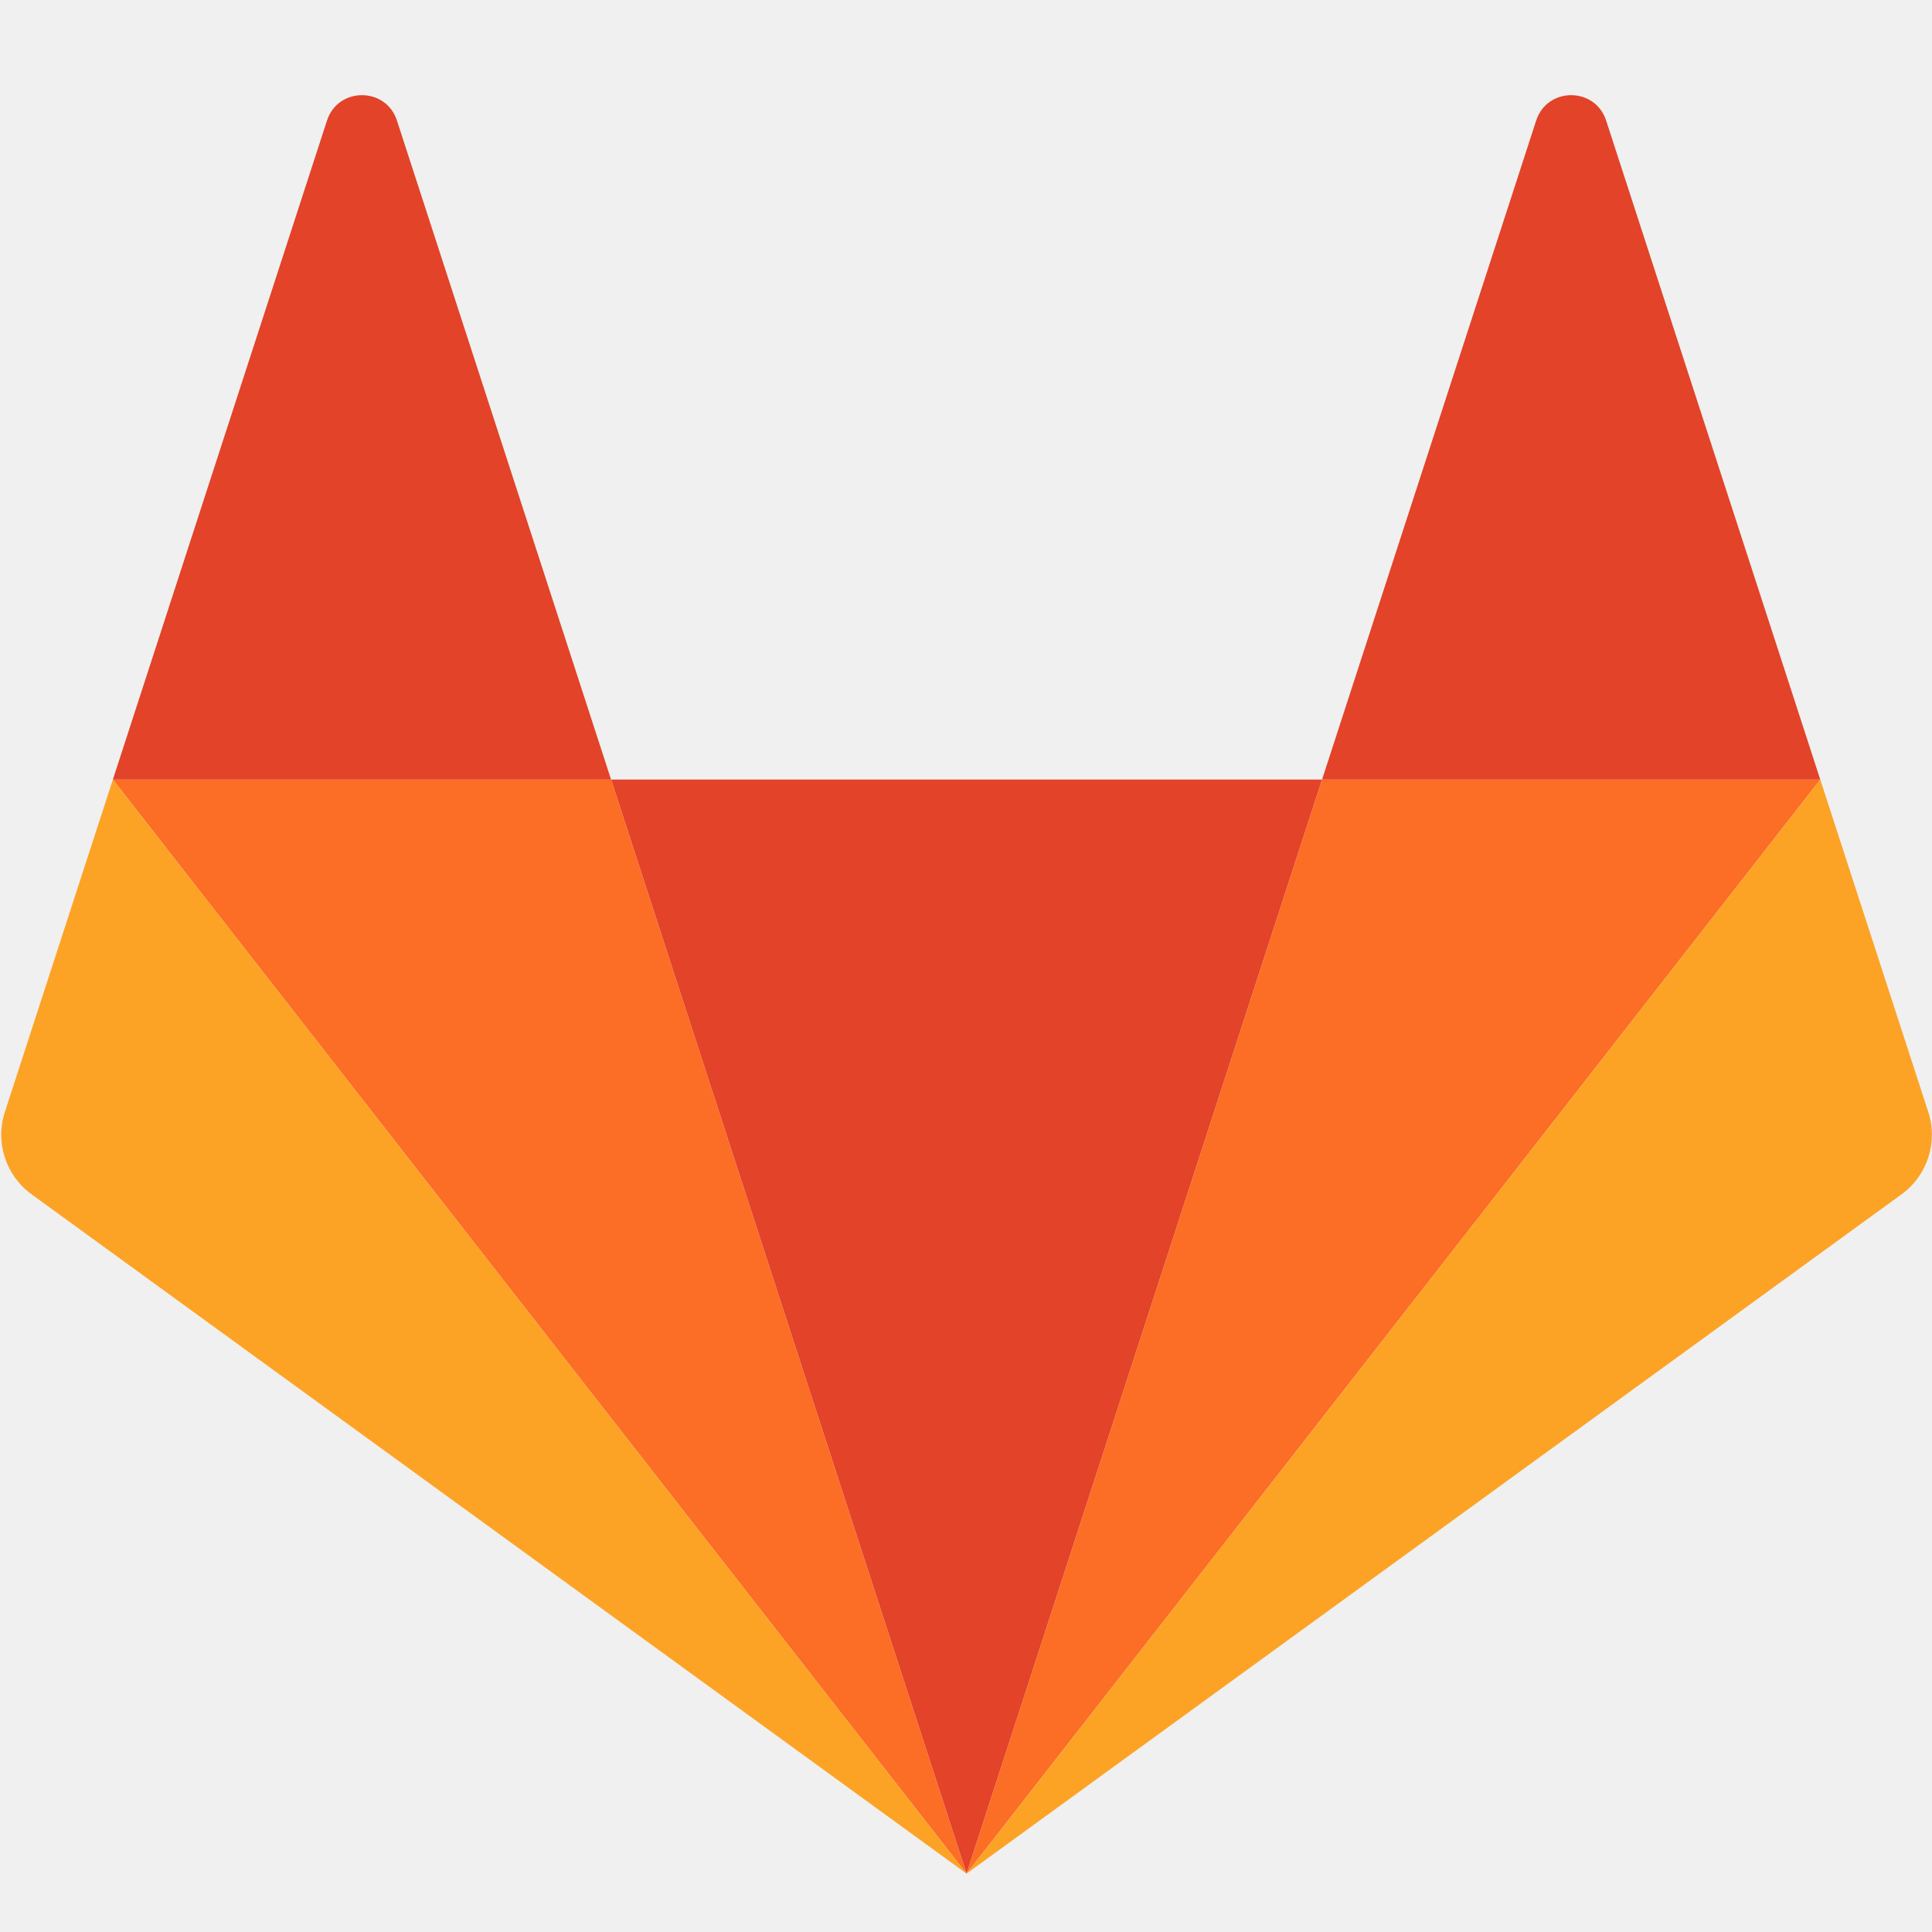
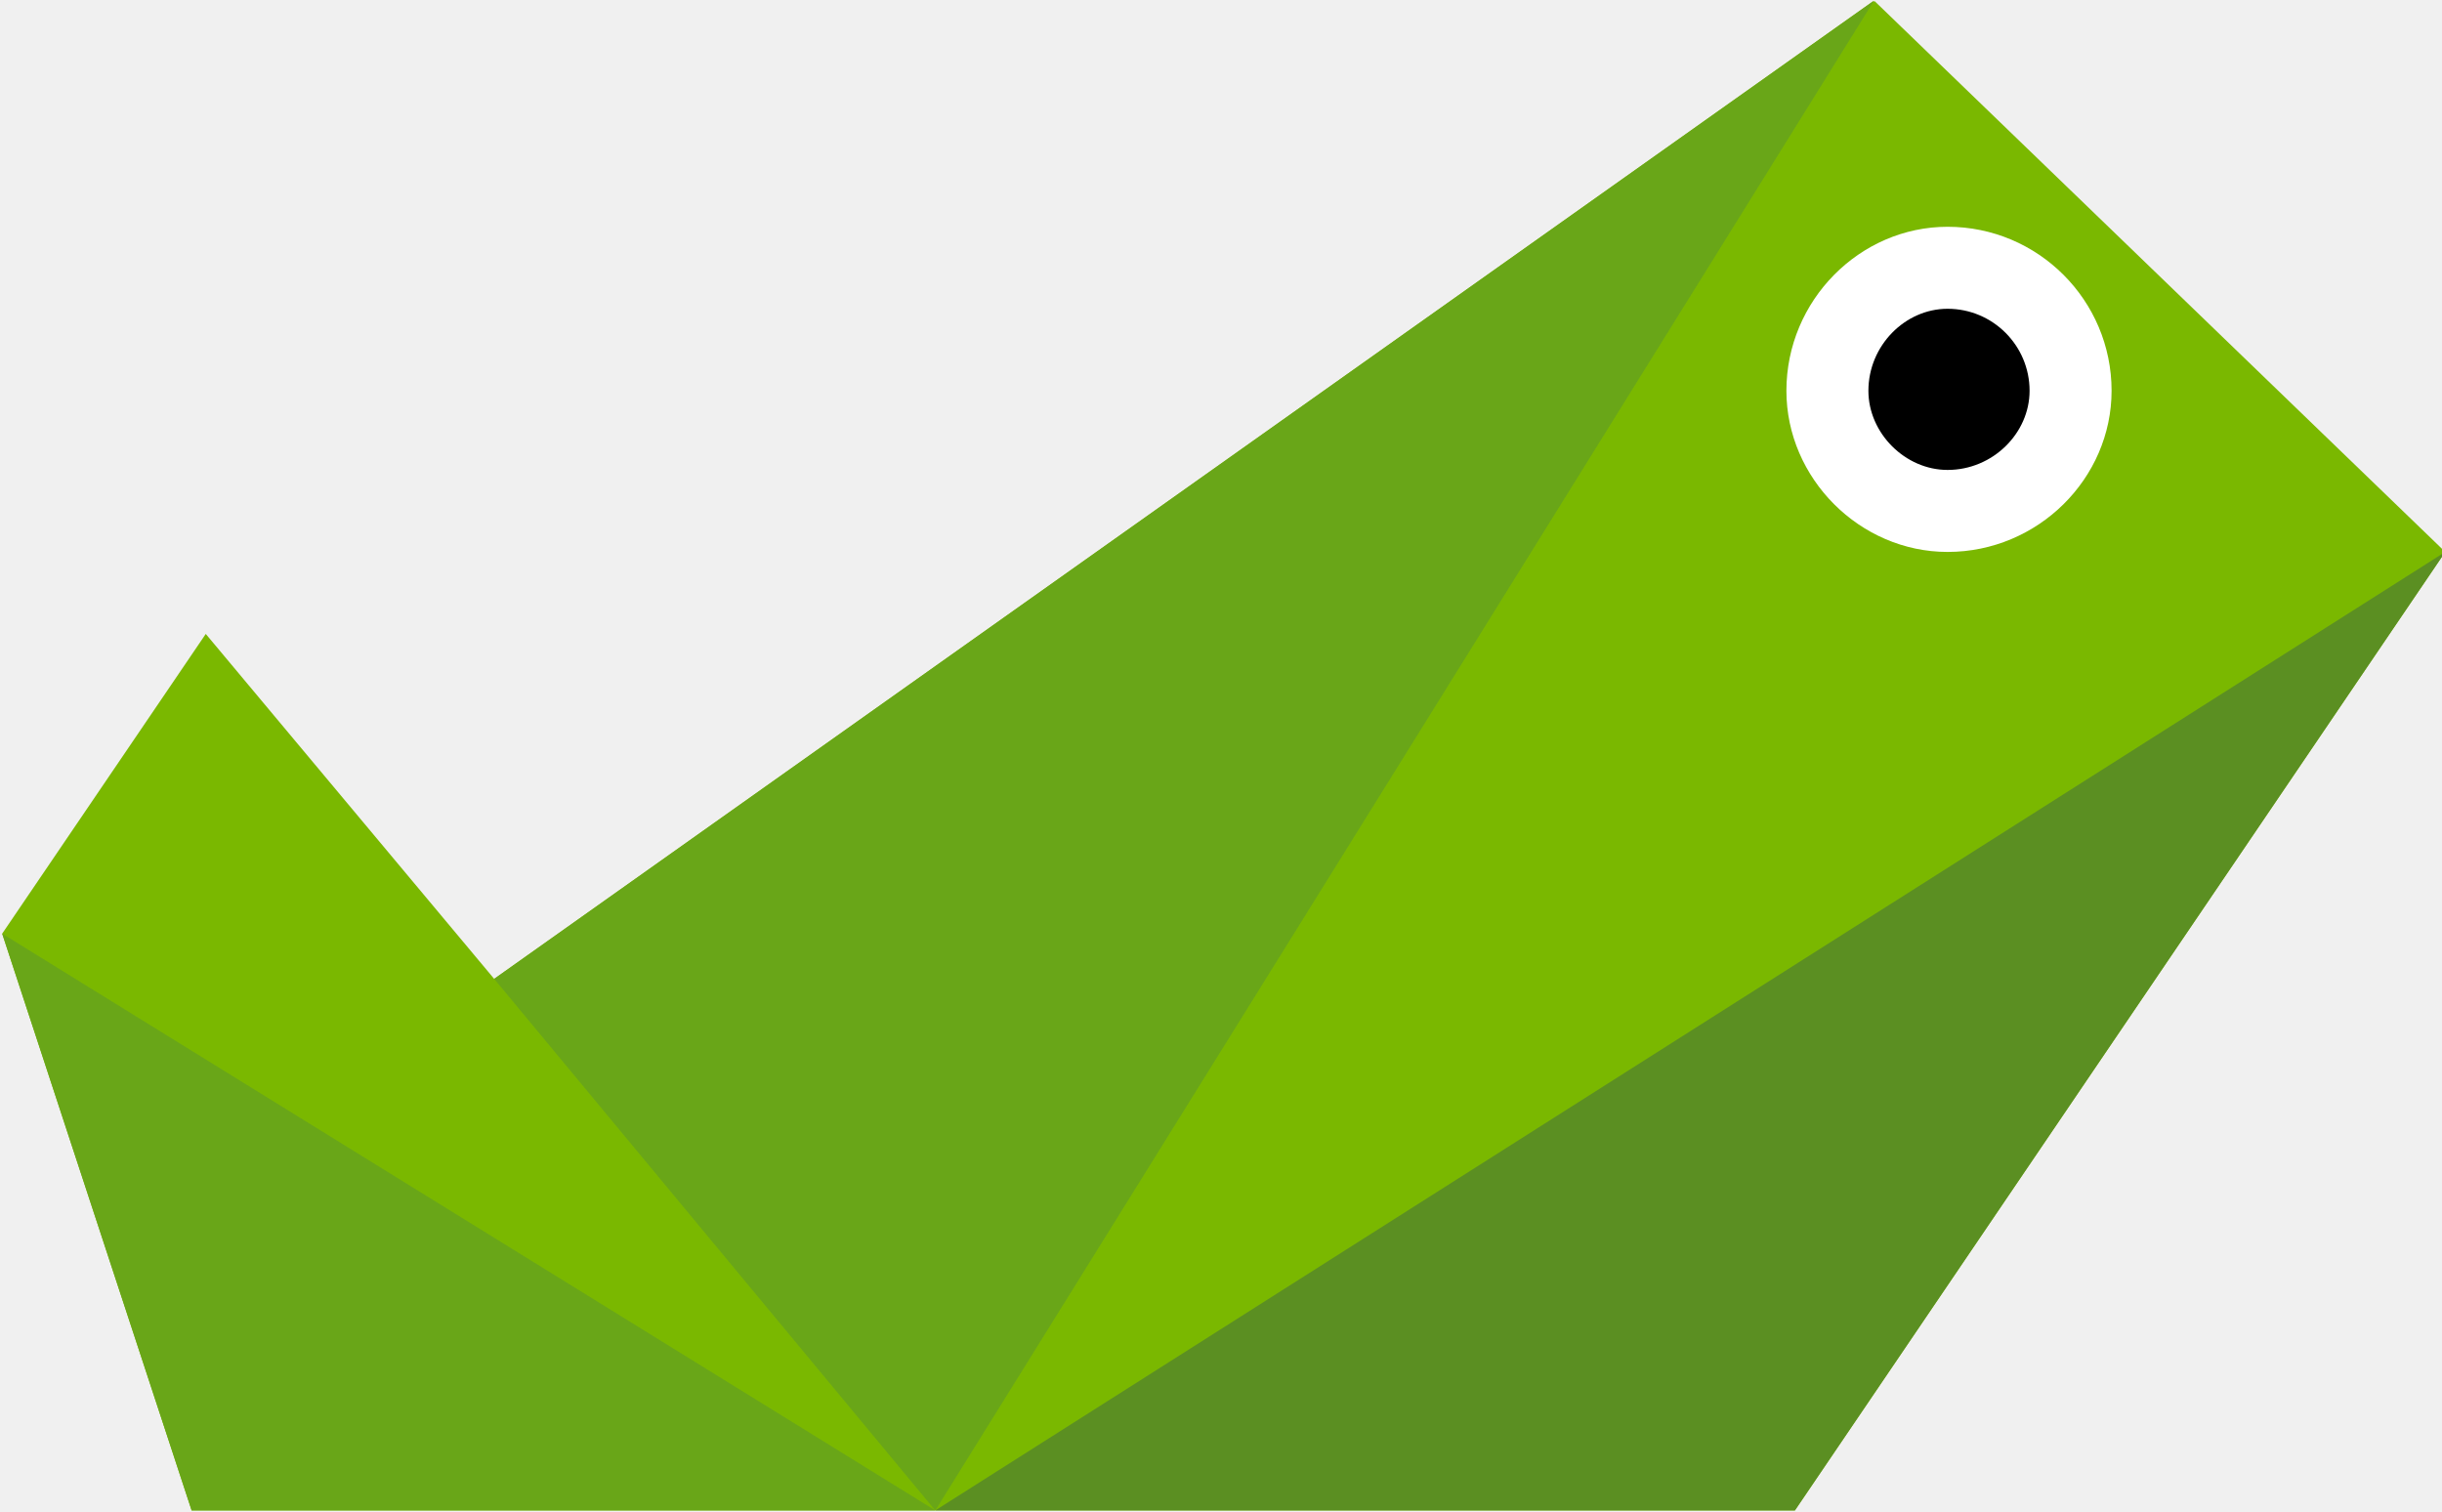
- <svg xmlns="http://www.w3.org/2000/svg" width="210px" height="210px" viewBox="0 0 210 210" version="1.1">
-   <defs />
-   <g id="Page-1" stroke="none" stroke-width="1" fill="none" fill-rule="evenodd">
-     <g id="logo" transform="translate(0, 10)">
-       <g id="Page-1">
-         <g id="Fill-1-+-Group-24">
-           <g id="Group-24">
-             <g id="Group">
-               <path d="M105.061,193.655 L105.061,193.655 L143.701,74.734 L66.421,74.734 L105.061,193.655 L105.061,193.655 Z" id="Fill-4" fill="#E24329" />
-               <path d="M105.061,193.655 L66.421,74.734 L12.268,74.734 L105.061,193.655 L105.061,193.655 Z" id="Fill-8" fill="#FC6D26" />
-               <path d="M12.268,74.734 L12.268,74.734 L0.526,110.873 C-0.544,114.169 0.628,117.78 3.433,119.817 L105.061,193.655 L12.268,74.734 L12.268,74.734 Z" id="Fill-12" fill="#FCA326" />
-               <path d="M12.268,74.734 L66.421,74.734 L43.148,3.109 C41.952,-0.577 36.737,-0.576 35.541,3.109 L12.268,74.734 L12.268,74.734 Z" id="Fill-16" fill="#E24329" />
-               <path d="M105.061,193.655 L143.701,74.734 L197.854,74.734 L105.061,193.655 L105.061,193.655 Z" id="Fill-18" fill="#FC6D26" />
-               <path d="M197.854,74.734 L197.854,74.734 L209.596,110.873 C210.667,114.169 209.494,117.78 206.69,119.817 L105.061,193.655 L197.854,74.734 L197.854,74.734 Z" id="Fill-20" fill="#FCA326" />
-               <path d="M197.854,74.734 L143.701,74.734 L166.974,3.109 C168.171,-0.577 173.385,-0.576 174.582,3.109 L197.854,74.734 L197.854,74.734 Z" id="Fill-22" fill="#E24329" />
-             </g>
-           </g>
-         </g>
-       </g>
+ <svg xmlns="http://www.w3.org/2000/svg" version="1.1" x="0" y="0" width="210" height="130" viewBox="0 0 210 130" id="svg2">
+   <defs id="defs17">
+     <clipPath clipPathUnits="userSpaceOnUse" id="clipPath3456">
+       <rect style="fill:#8c929d;fill-opacity:1" id="rect3458" width="86.535" height="53.569" x="-0.187" y="14.027" />
+     </clipPath>
+     <clipPath clipPathUnits="userSpaceOnUse" id="clipPath3460">
+       <rect style="fill:#8c929d;fill-opacity:1" id="rect3462" width="86.535" height="53.569" x="-0.187" y="14.027" />
+     </clipPath>
+     <clipPath clipPathUnits="userSpaceOnUse" id="clipPath3464">
+       <rect style="fill:#8c929d;fill-opacity:1" id="rect3466" width="86.535" height="53.569" x="-0.187" y="14.027" />
+     </clipPath>
+     <clipPath clipPathUnits="userSpaceOnUse" id="clipPath3468">
+       <rect style="fill:#8c929d;fill-opacity:1" id="rect3470" width="86.535" height="53.569" x="-0.187" y="14.027" />
+     </clipPath>
+     <clipPath clipPathUnits="userSpaceOnUse" id="clipPath3472">
+       <rect style="fill:#8c929d;fill-opacity:1" id="rect3474" width="86.535" height="53.569" x="-0.187" y="14.027" />
+     </clipPath>
+   </defs>
+   <g id="Layer_1" transform="translate(0,30)">
+     <g id="g3476" transform="matrix(2.431609,0,0,2.431609,0.1873058,-65.35905)">
+       <path style="fill:#7ab800" transform="translate(0,0.5619175)" clip-path="url(#clipPath3472)" id="path5" d="M 66.2,14 17.4,48.6 7.2,36.4 0,47 l 6.7,20.4 56.7,0 23,-33.9 z" />
+       <path style="fill:#5b8f22" transform="translate(0,0.5619175)" clip-path="url(#clipPath3468)" id="path7" d="M 86.4,33.5 33,67.4 l 30.4,0 z" />
+       <path style="fill:#69a618" transform="translate(0,0.5619175)" clip-path="url(#clipPath3464)" id="path9" d="M 33,67.4 6.7,67.4 0,47 Z m 0,0 L 17.4,48.6 66.2,14 Z" />
+       <path style="fill:#ffffff" transform="translate(0,0.5619175)" clip-path="url(#clipPath3460)" id="path11" d="m 74.6,27.8 c 0,3.1 -2.6,5.7 -5.8,5.7 -3.1,0 -5.7,-2.6 -5.7,-5.7 0,-3.2 2.6,-5.8 5.7,-5.8 3.2,0 5.8,2.6 5.8,5.8 z" />
+       <path style="fill:#000000" transform="translate(0,0.5619175)" clip-path="url(#clipPath3456)" id="path13" d="m 105,33 c 5.4,0 9.8,1.6 13.2,4.7 l -4,5.4 c -2.8,-2.6 -6.4,-3.7 -9.9,-3.7 -3,0 -4.8,1.3 -4.8,3.3 0,5.4 19.5,1.8 19.5,14.4 C 119,63.3 114.5,68 105.4,68 98.9,68 94.2,65.8 91,62.6 L 94.9,57 c 2.4,2.5 6.1,4.6 10.8,4.6 4,0 5.9,-1.8 5.9,-3.8 0,-5.9 -19.5,-1.7 -19.5,-14.5 C 92.1,37.6 97,33 105,33 Z m 101,6.3 c 6.2,0 10.3,4.8 10.3,11.2 0,6.3 -4.1,11.1 -10.3,11.1 -6.3,0 -10.3,-4.8 -10.3,-11.1 0,-6.4 4,-11.2 10.3,-11.2 z m 0,-6.4 c -10.3,0 -17.7,7.3 -17.7,17.6 0,10.2 7.4,17.5 17.7,17.5 10.2,0 17.7,-7.3 17.7,-17.5 0,0 0,0 0,0 0,-10.3 -7.5,-17.6 -17.7,-17.6 z m -68.7,7.8 5.2,14.6 -10.5,0 5.3,-14.6 z m 4.5,-7.2 -9.1,0 -13,33.9 8.1,0 2.2,-5.8 14.5,0 2.2,5.8 8.1,0 -13,-33.9 z m 31.4,6.3 c 2.8,0 5,1.8 5,4.6 0,2.8 -2.2,4.5 -5,4.5 l -7.6,0 0,-9.1 7.6,0 z m 1,-6.3 -15.8,0 0,33.9 7.2,0 0,-12.1 8.6,0 c 7.3,0 11.4,-5 11.4,-10.9 0,-5.9 -4,-10.9 -11.4,-10.9 z M 68.8,24.9 c -1.5,0 -2.8,1.3 -2.8,2.9 0,1.5 1.3,2.8 2.8,2.8 1.6,0 2.9,-1.3 2.9,-2.8 0,-1.6 -1.3,-2.9 -2.9,-2.9 z" />
    </g>
  </g>
</svg>
